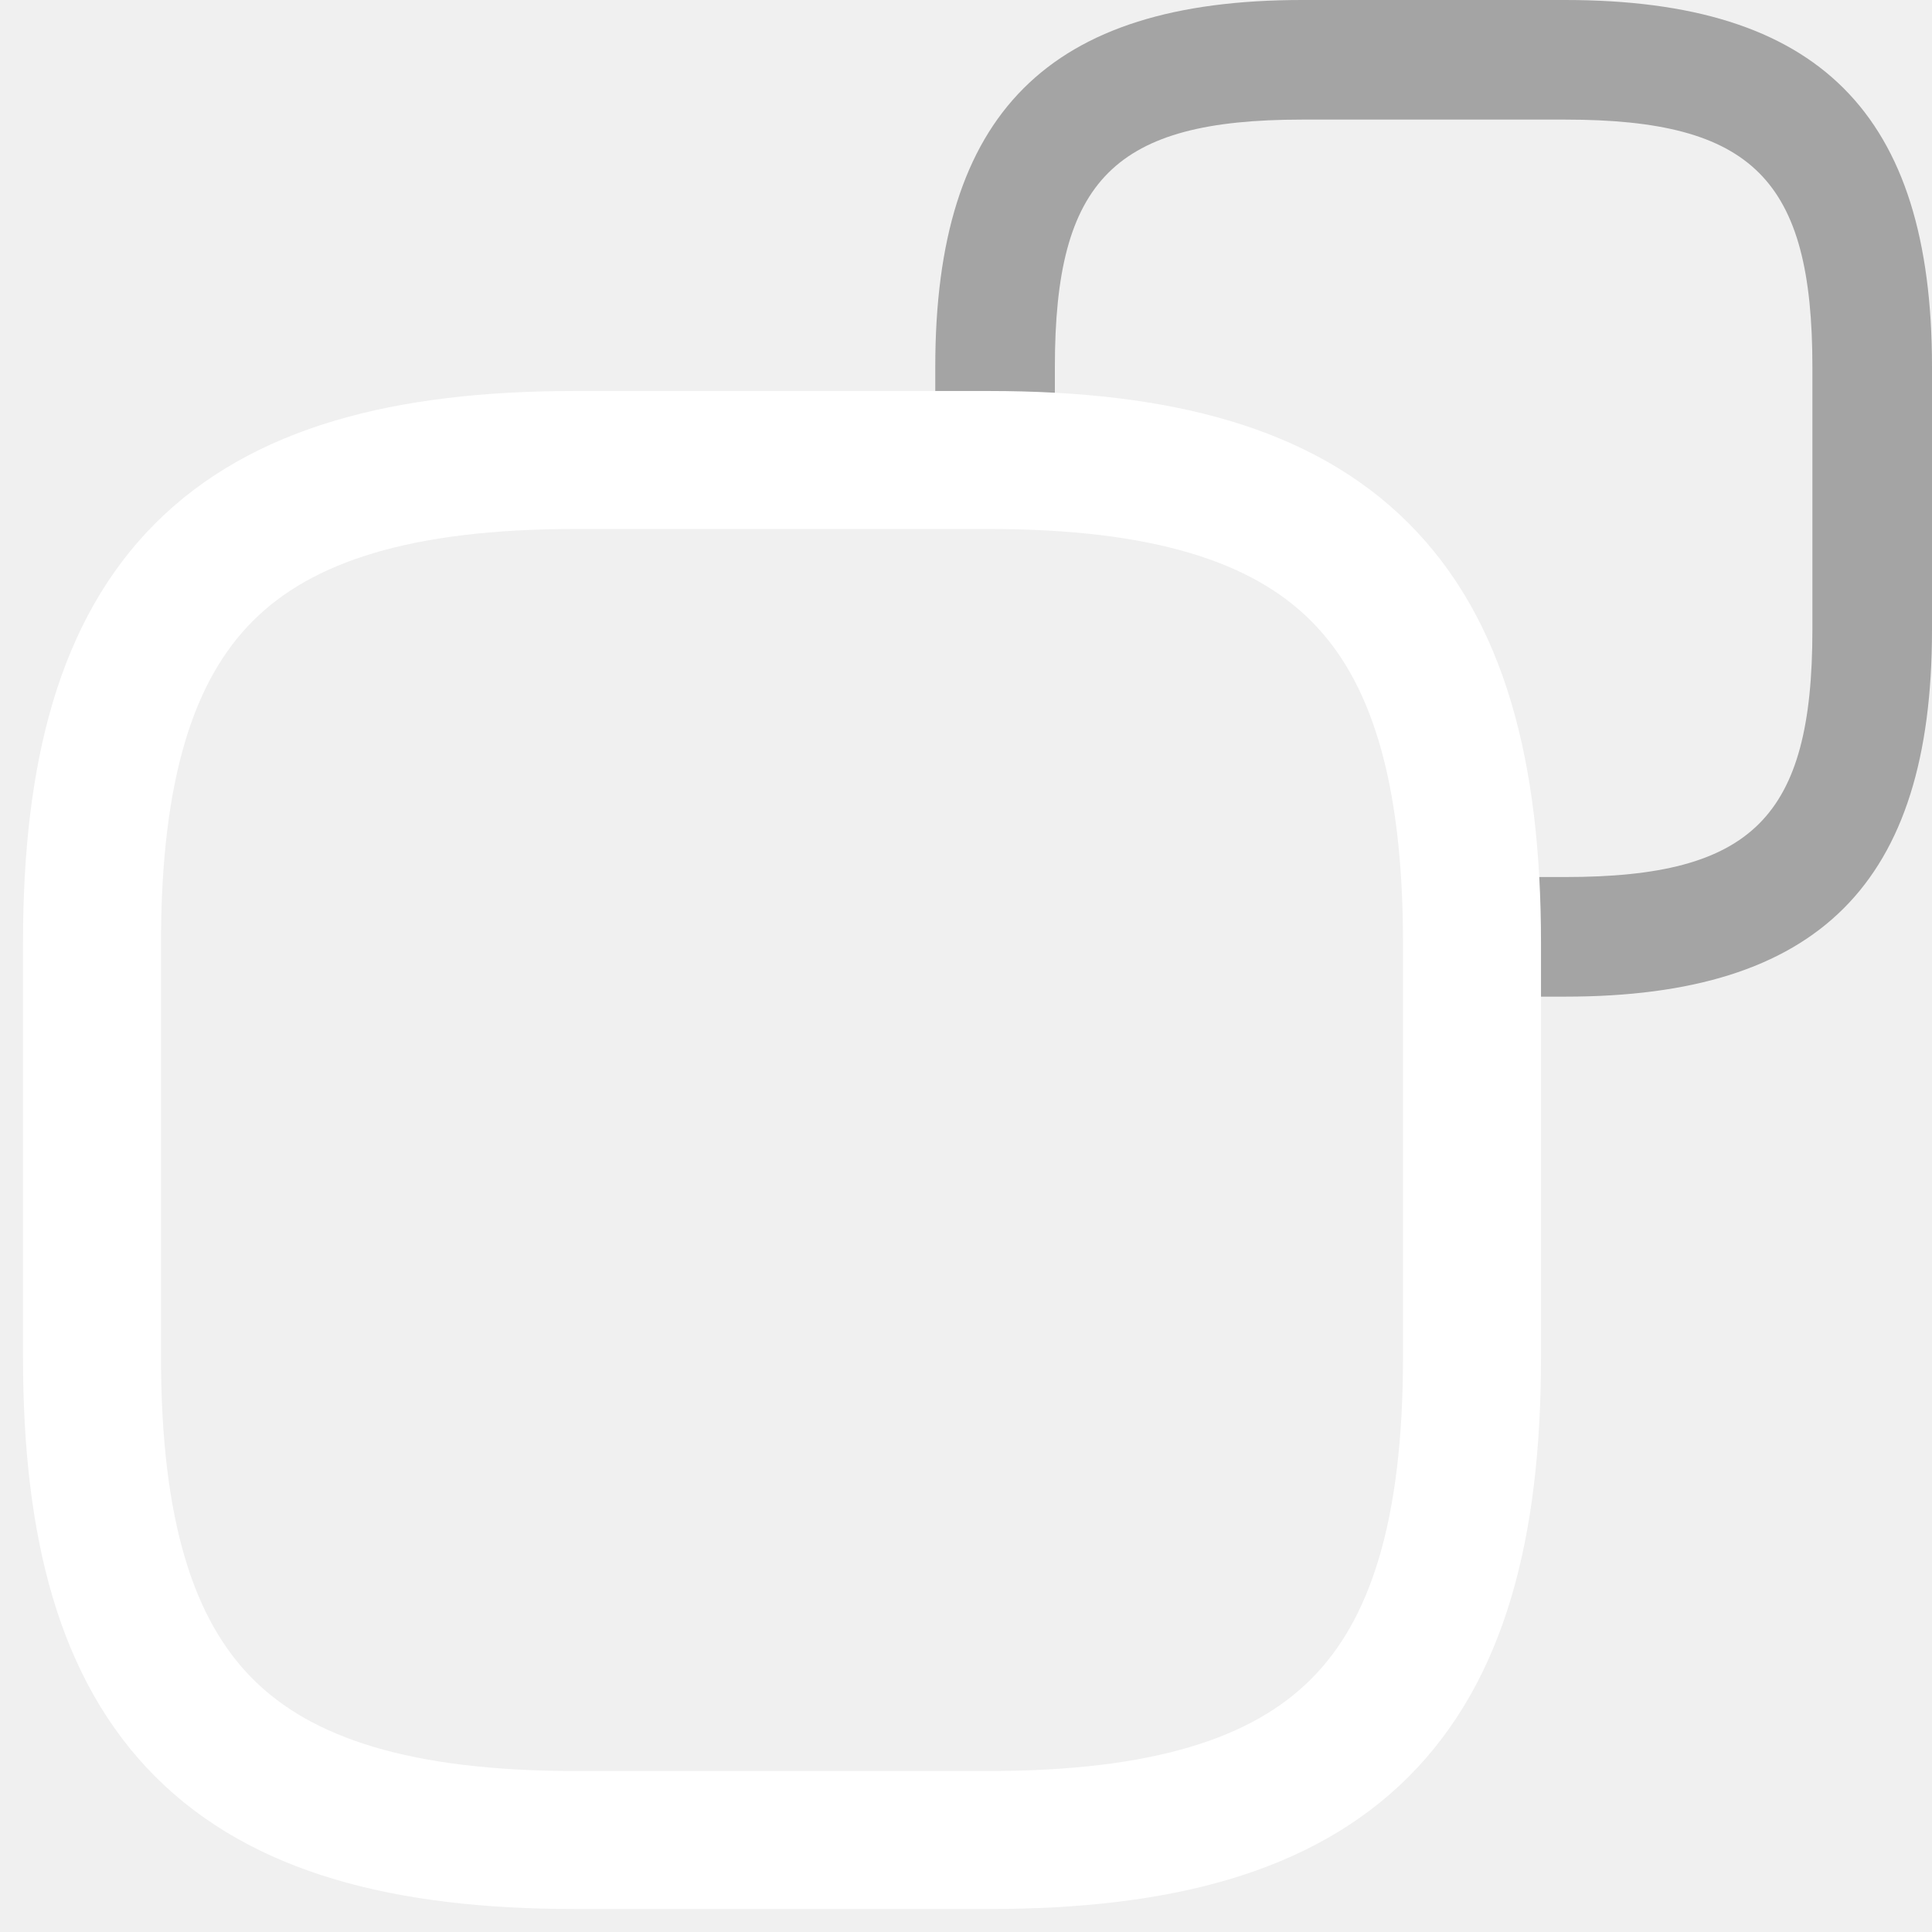
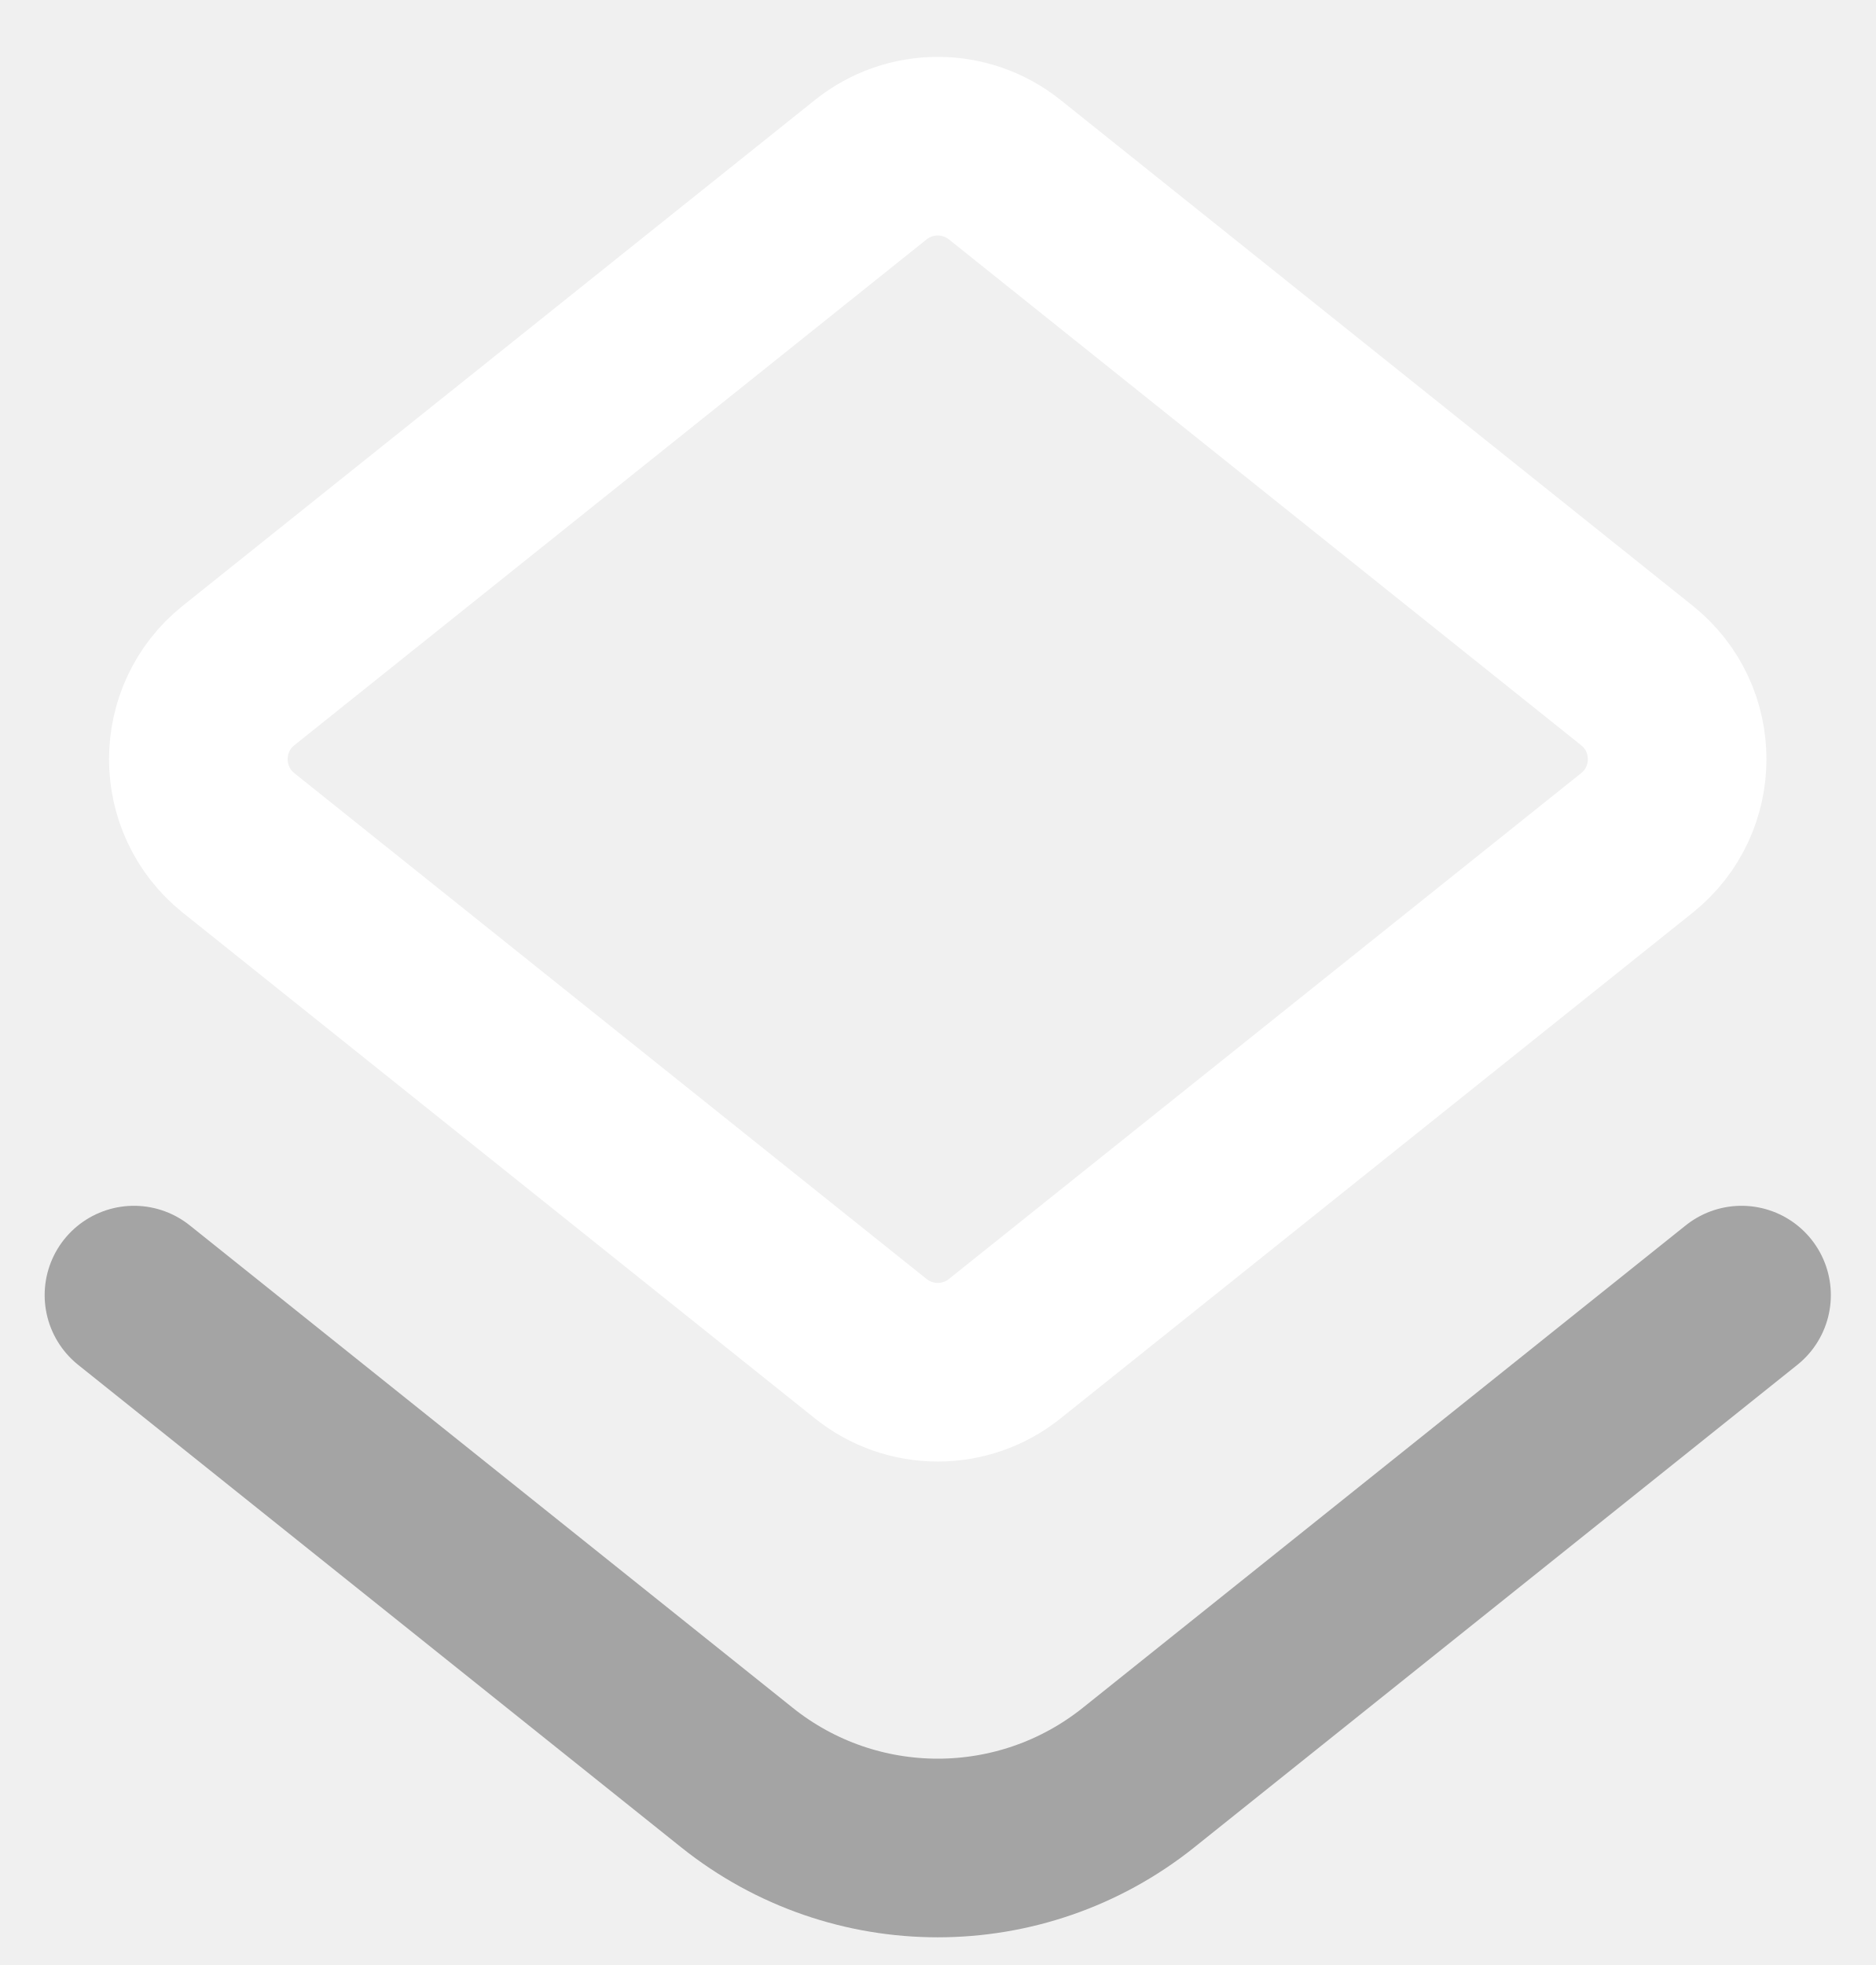
- <svg xmlns="http://www.w3.org/2000/svg" width="21" height="21" viewBox="0 0 21 21" fill="none">
-   <path d="M17.013 10.833H16.017C15.661 10.833 15.367 10.539 15.367 10.183V9.533C15.367 6.656 14.344 5.633 11.466 5.633H10.816C10.461 5.633 10.166 5.339 10.166 4.983V3.987C10.166 1.231 11.397 0 14.153 0H17.013C19.769 0 21 1.231 21 3.987V6.847C21 9.603 19.769 10.833 17.013 10.833ZM16.416 9.533H17.013C19.05 9.533 19.7 8.883 19.7 6.847V3.987C19.7 1.95 19.05 1.3 17.013 1.3H14.153C12.117 1.3 11.466 1.95 11.466 3.987V4.583C15 5.233 16.017 6.25 16.416 9.533Z" fill="#A4A4A4" />
-   <path d="M6.25 20H10.75C14.5 20 16 18.5 16 14.75V10.25C16 6.5 14.5 5 10.75 5H6.25C2.5 5 1 6.5 1 10.25V14.75C1 18.5 2.5 20 6.25 20Z" stroke="white" stroke-width="1.5" stroke-linecap="round" stroke-linejoin="round" />
+ <svg xmlns="http://www.w3.org/2000/svg" width="21" height="22" viewBox="0 0 21 22" fill="none">
+   <path d="M9.75 1.9C10.189 1.549 10.811 1.549 11.25 1.9L18.329 7.563C18.929 8.043 18.929 8.956 18.329 9.437L11.25 15.1C10.811 15.451 10.189 15.451 9.75 15.1L2.671 9.437C2.071 8.956 2.071 8.043 2.671 7.563L9.75 1.9Z" stroke="white" stroke-width="2" />
+   <path d="M19.5 14.5L12.749 19.901C11.434 20.953 9.566 20.953 8.251 19.901L1.5 14.5" stroke="#A4A4A4" stroke-width="2" stroke-linecap="round" />
</svg>
